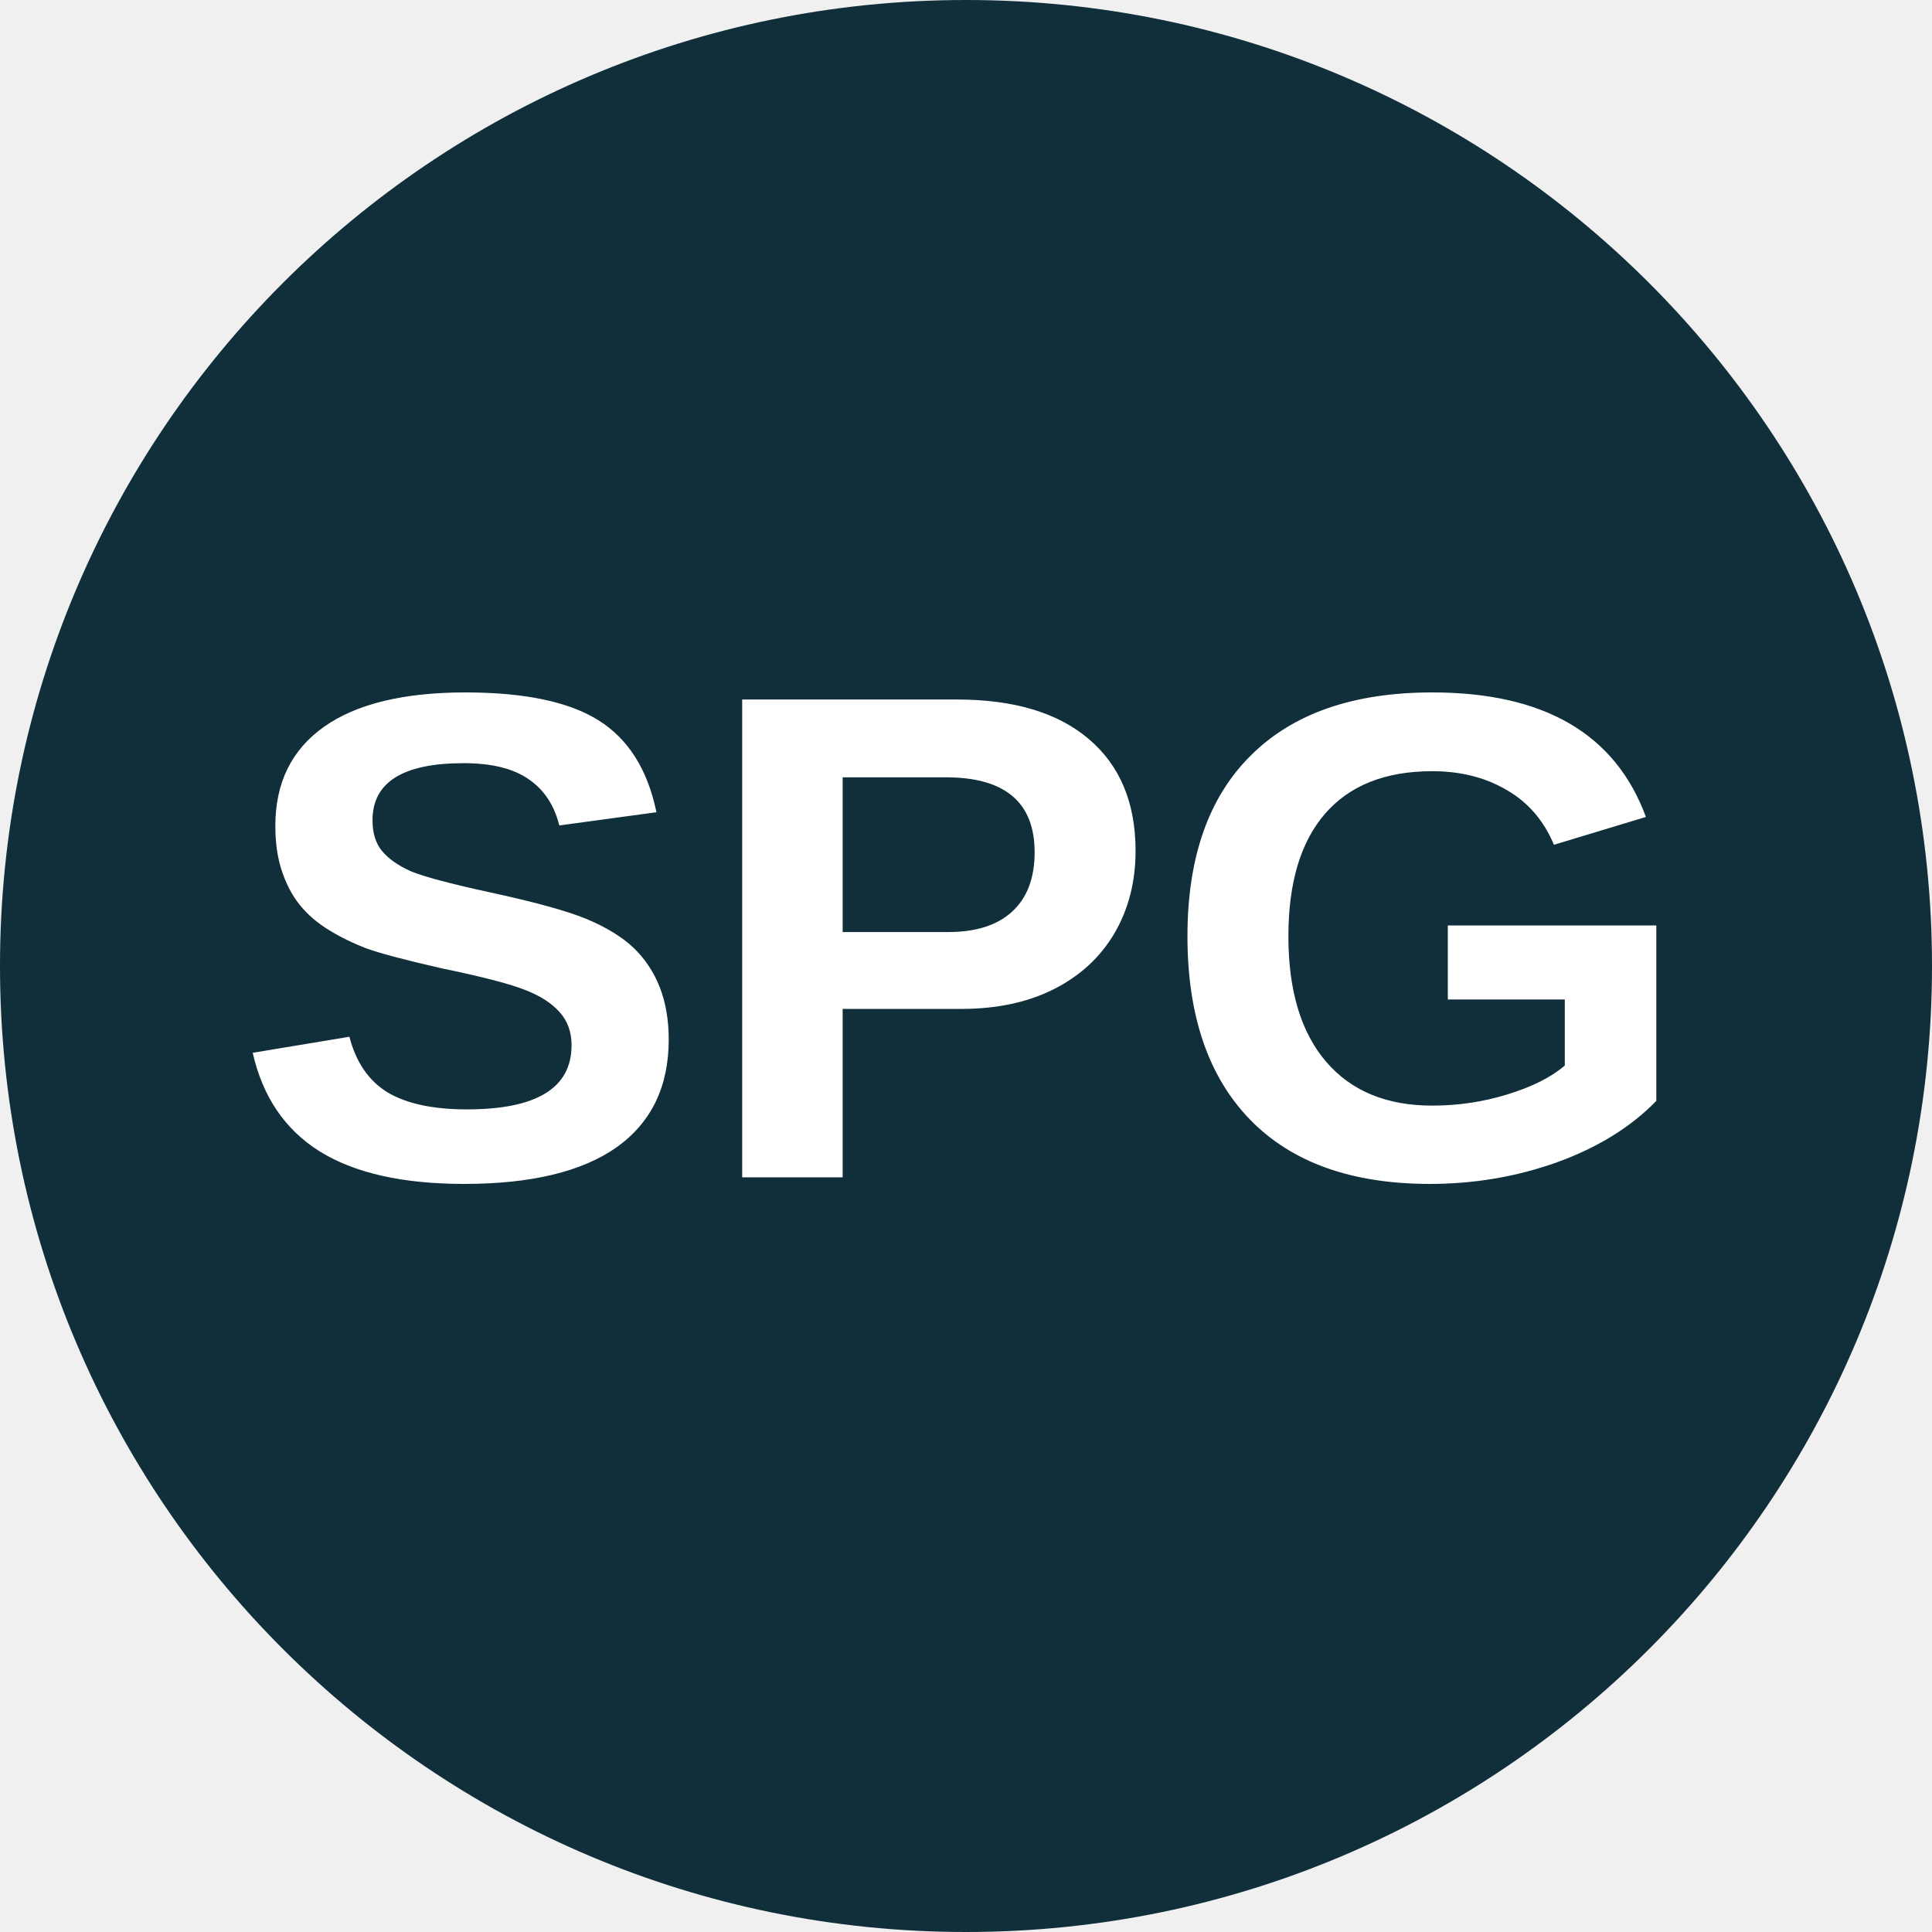
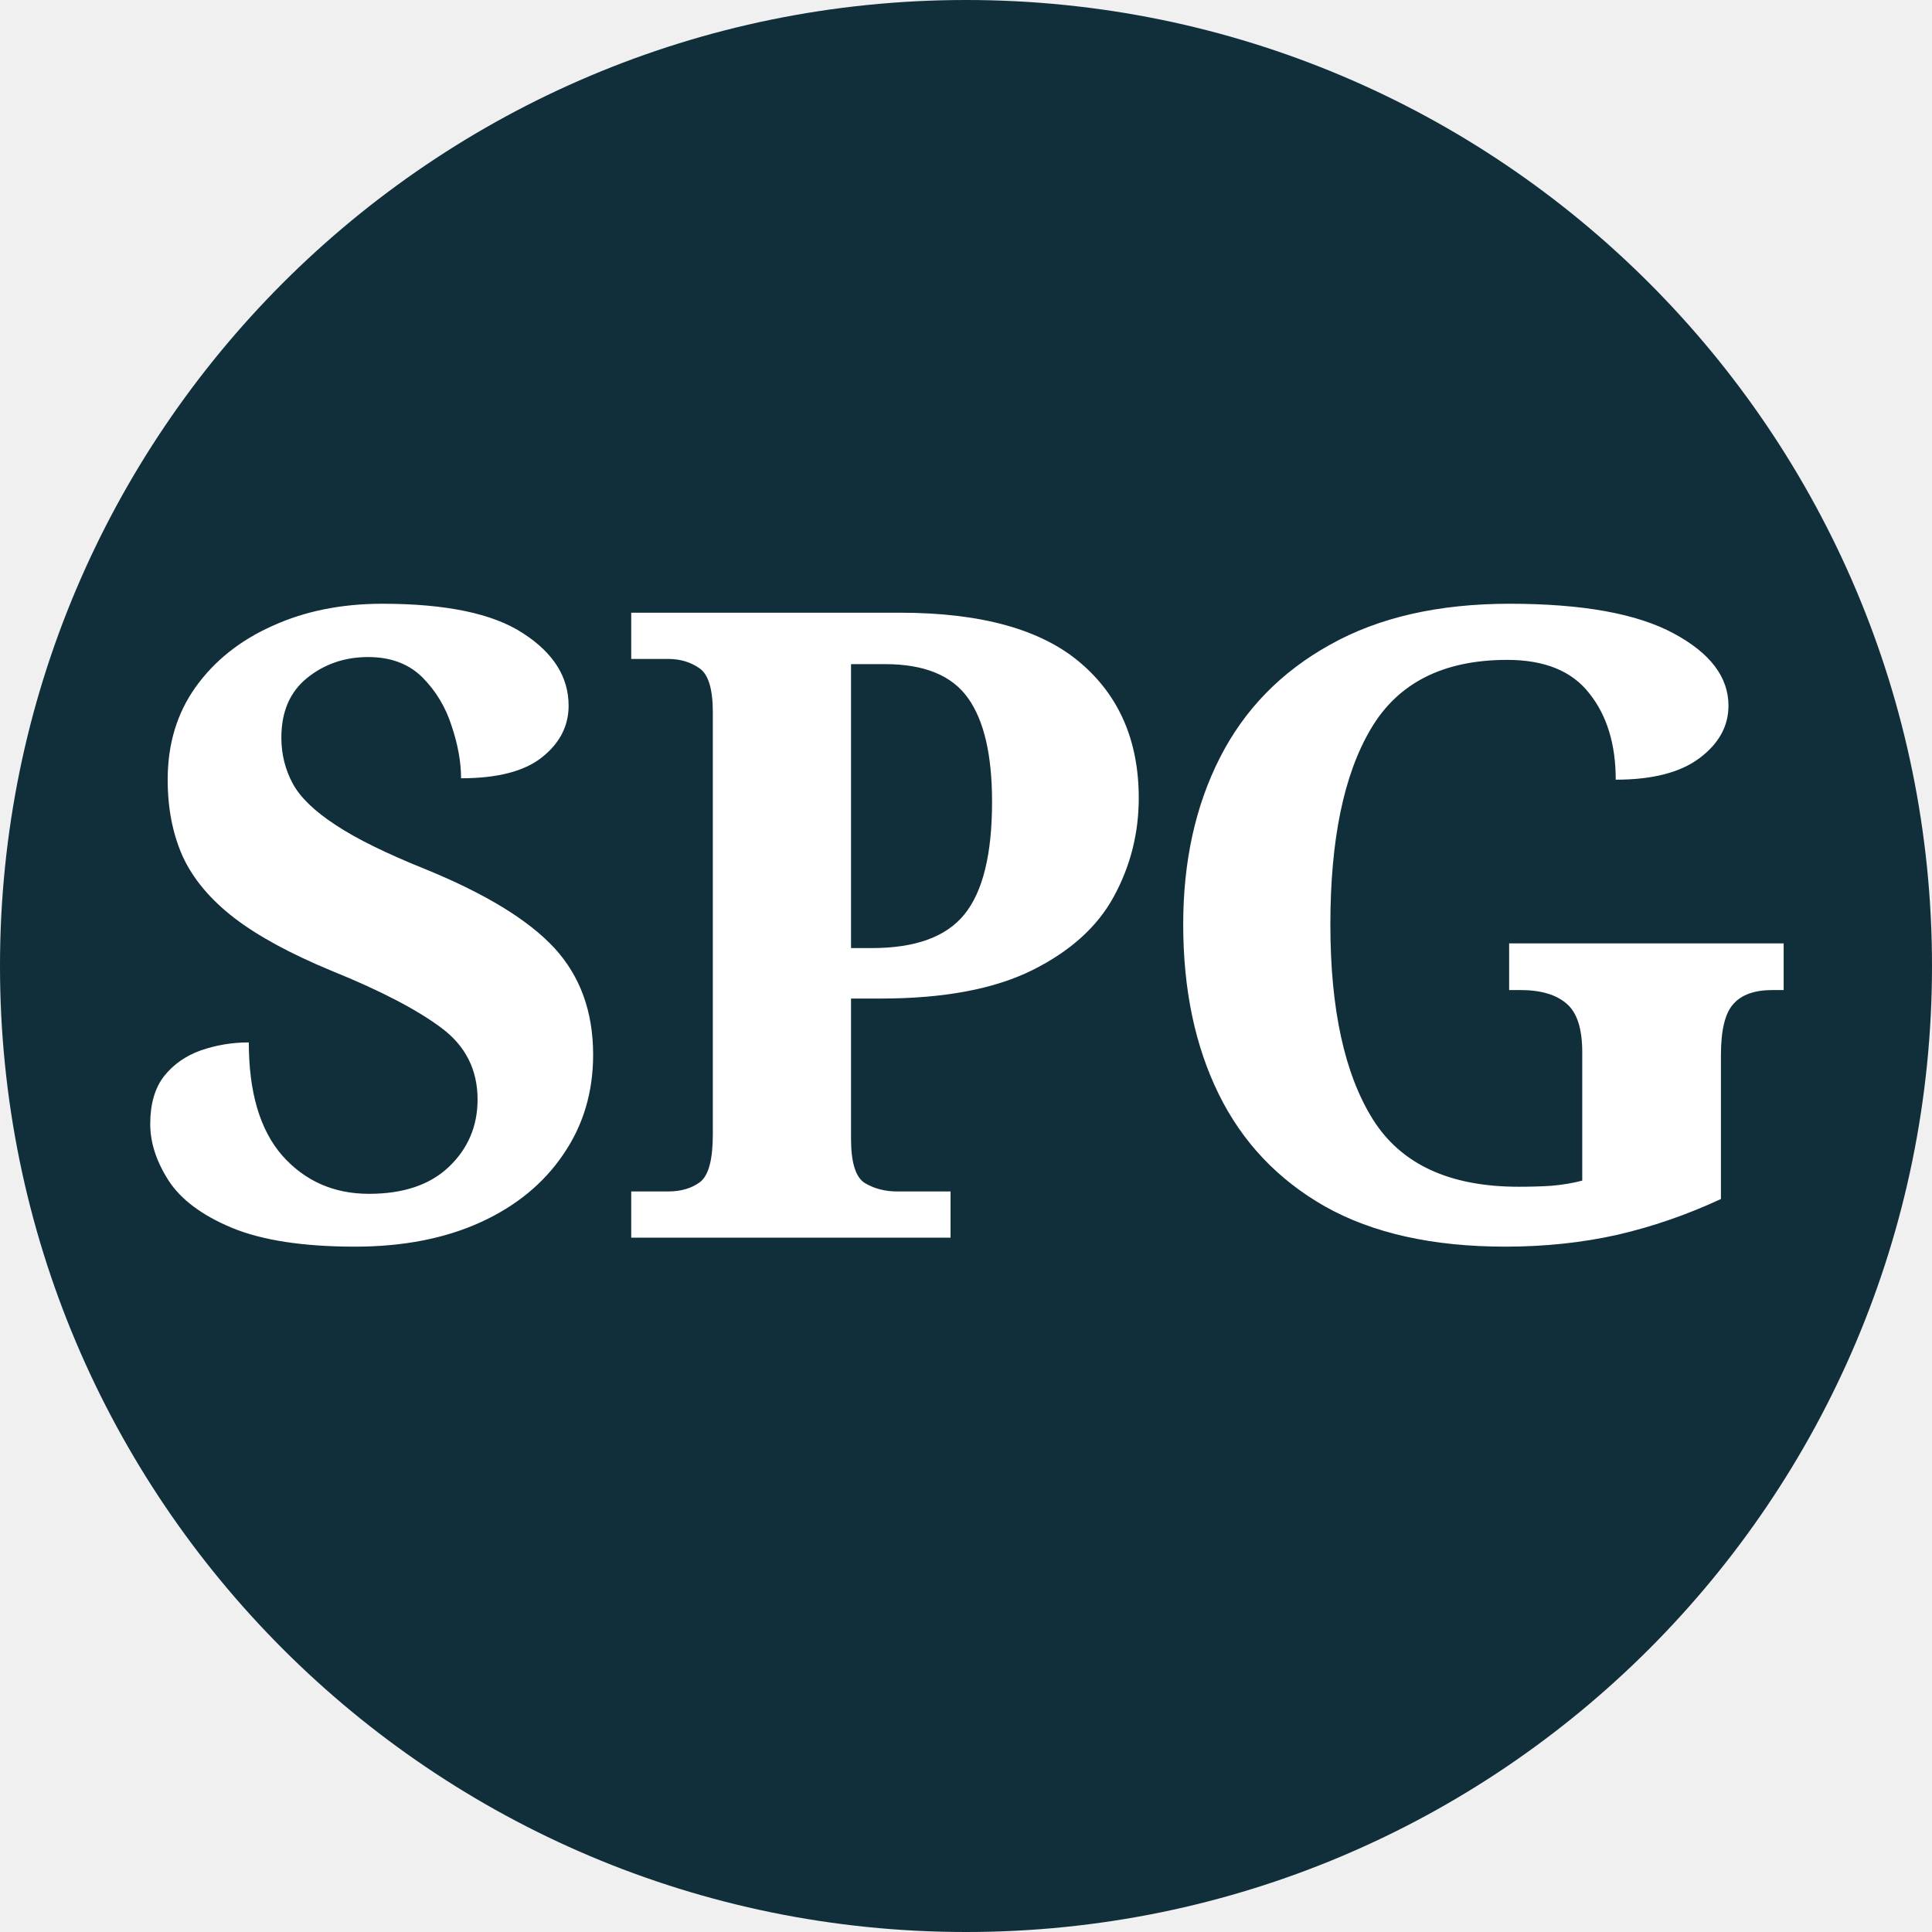
<svg xmlns="http://www.w3.org/2000/svg" viewBox="0 0 64 64">
  <circle cx="32" cy="32" r="32" fill="#102f3b" />
-   <text x="32" y="39" text-anchor="middle" font-family="Arial,sans-serif" font-size="23" font-weight="700" fill="white">SPG</text>
+   <text x="32" y="41" text-anchor="middle" font-family="Georgia,serif" font-size="29" font-weight="700" letter-spacing="-1" fill="white">SPG</text>
</svg>
